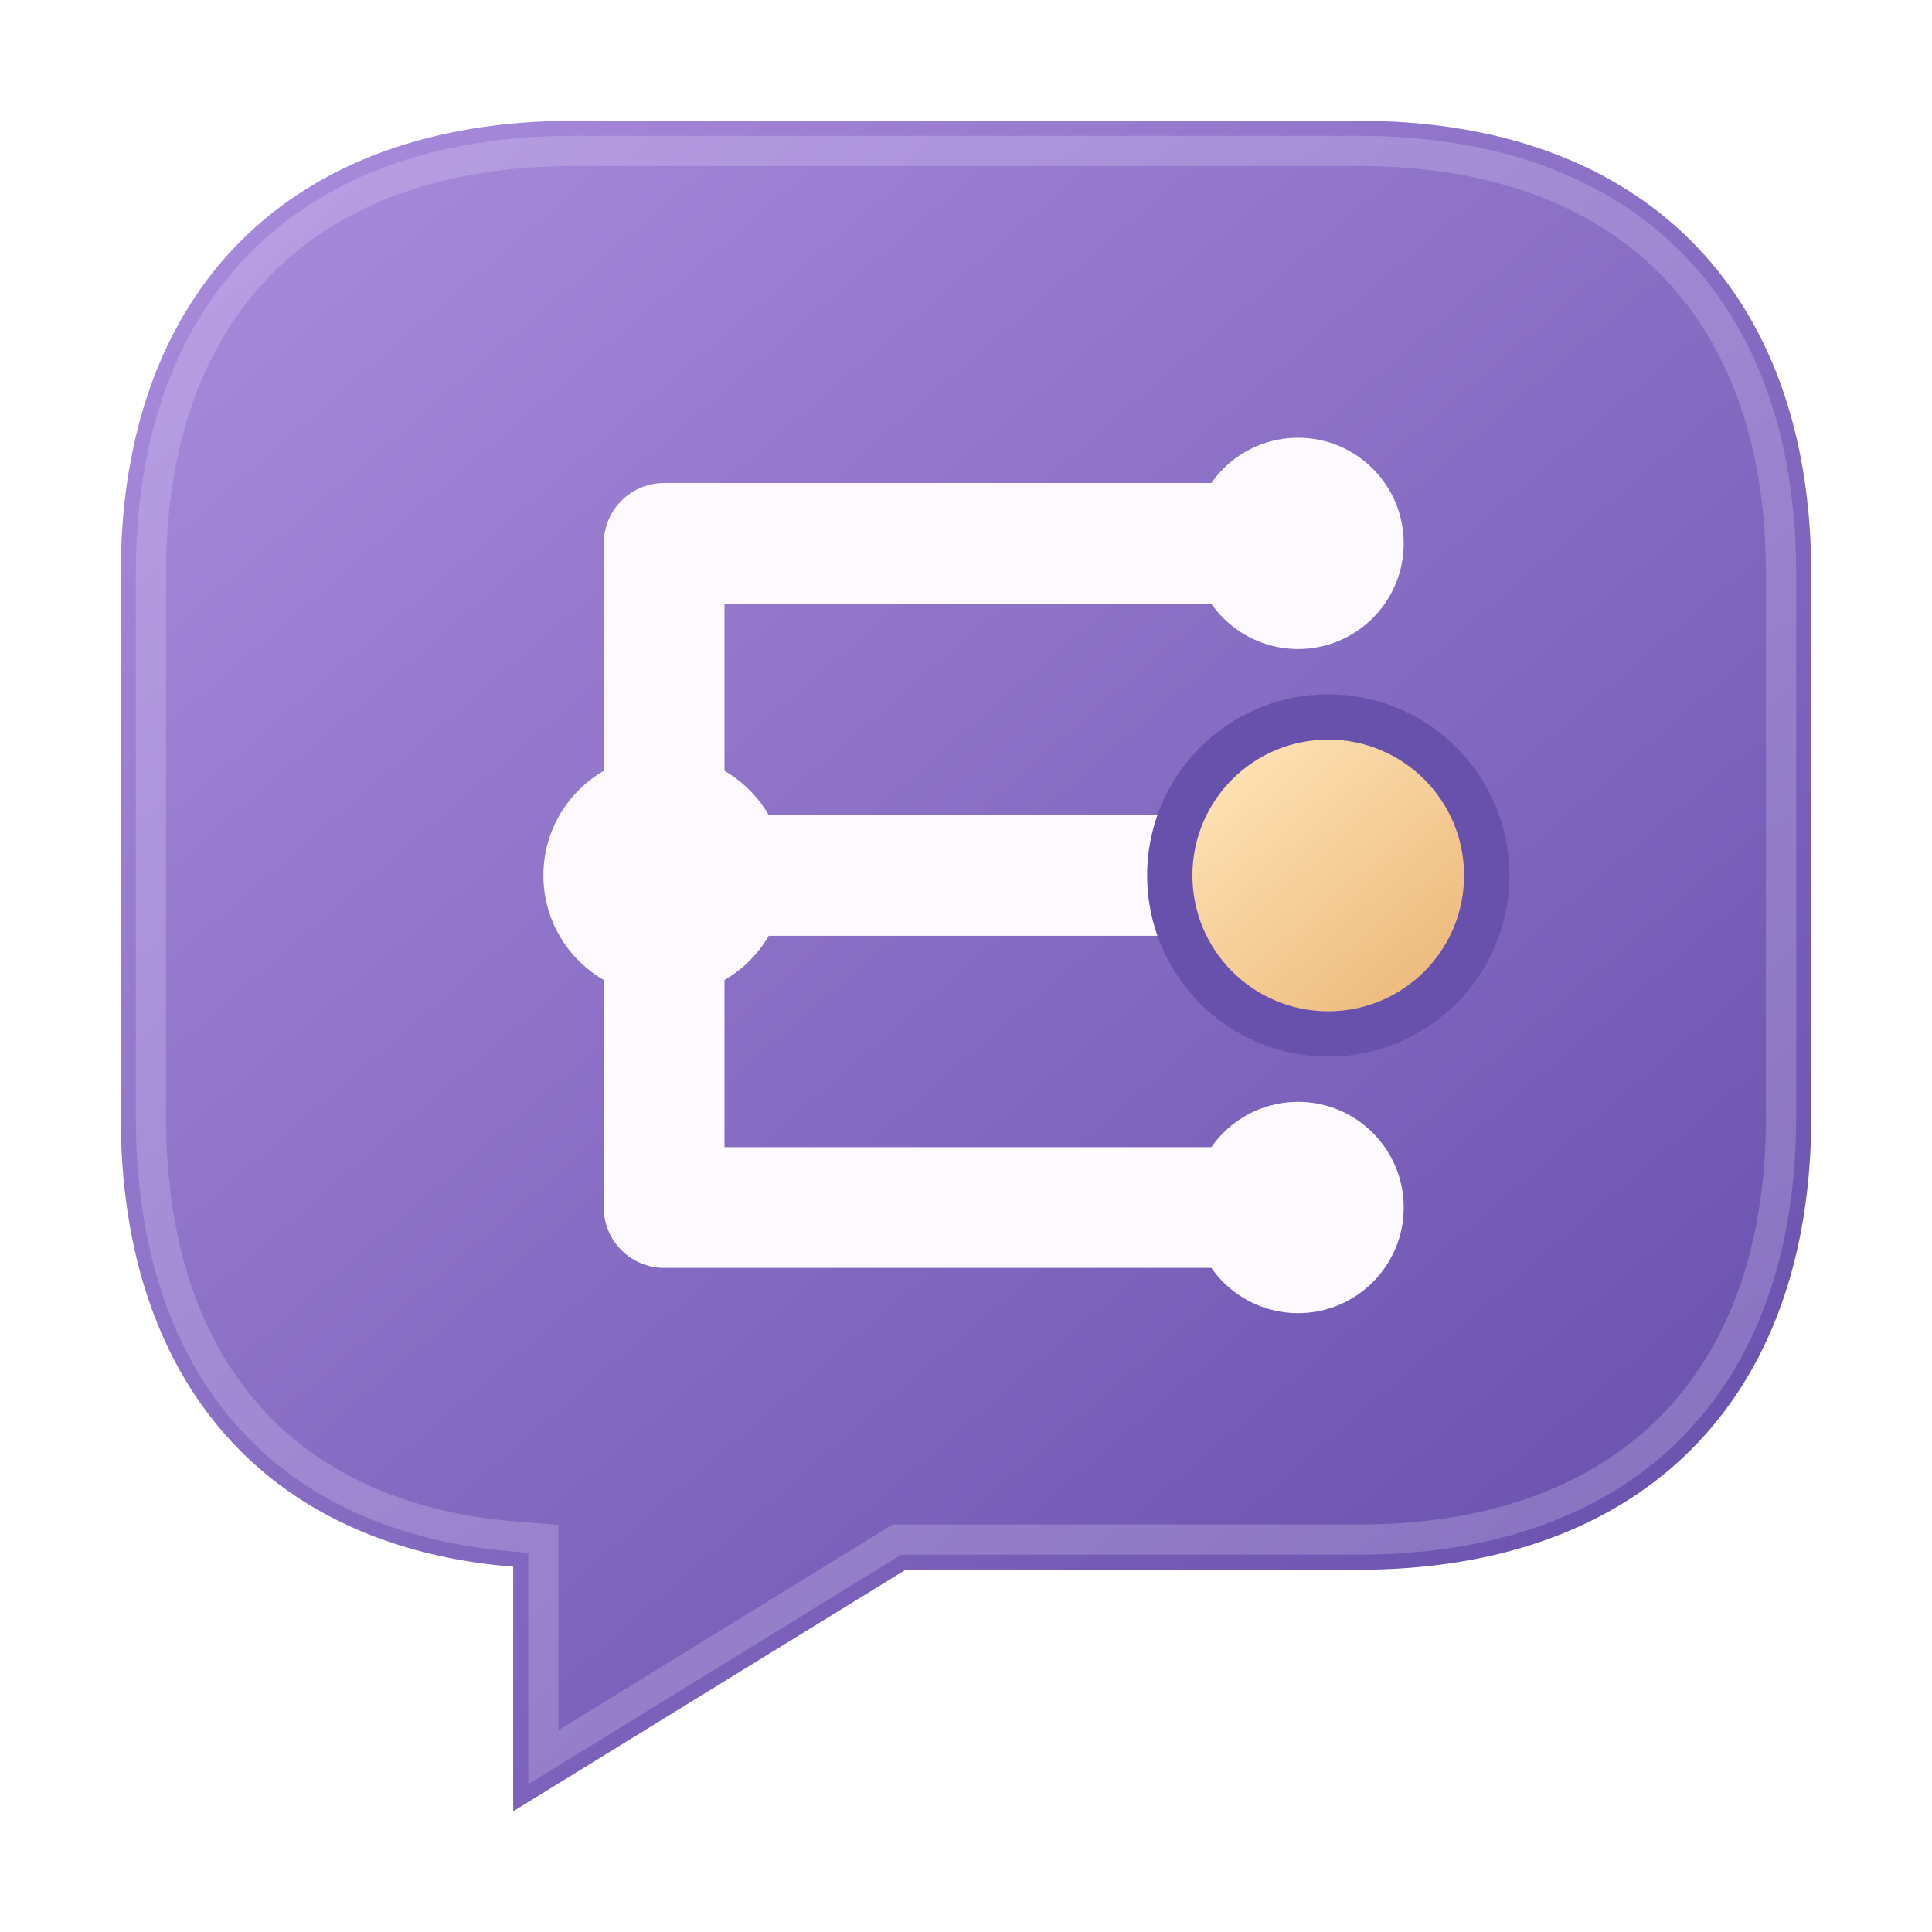
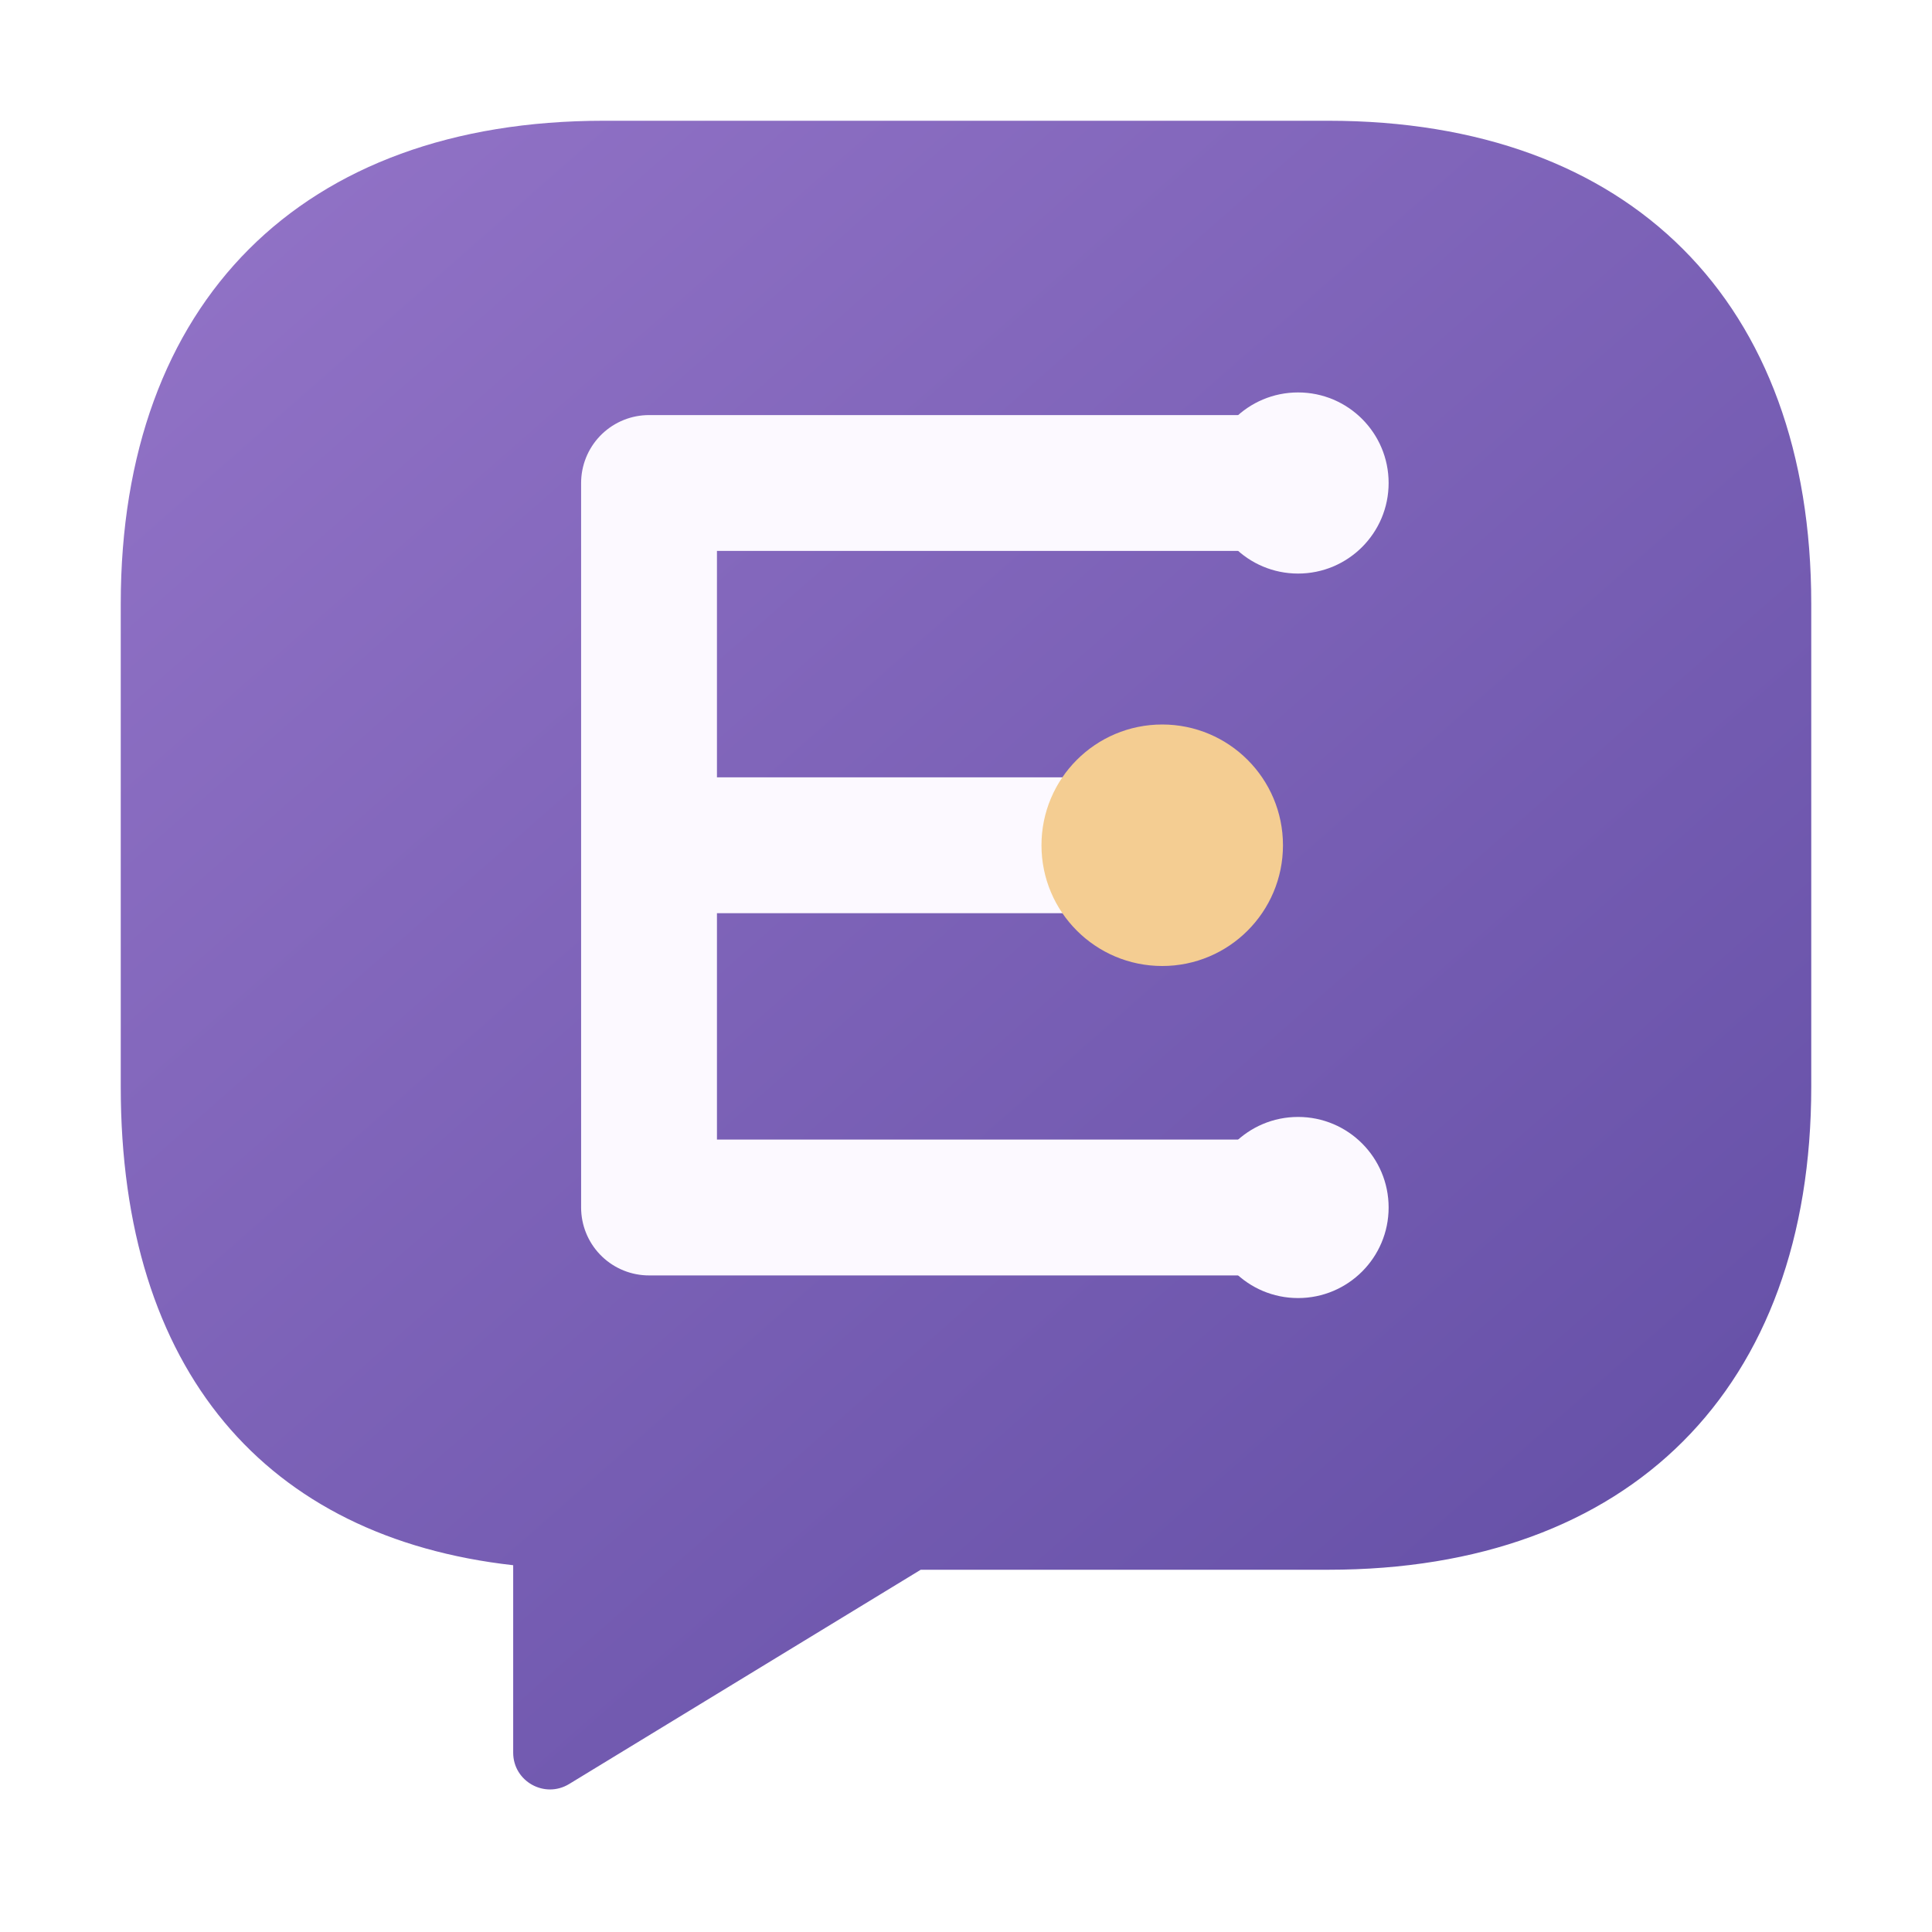
<svg xmlns="http://www.w3.org/2000/svg" width="64" height="64" viewBox="0 0 64 64" fill="none" role="img" aria-labelledby="title description">
  <defs>
-     <linearGradient id="bubble" x1="9" y1="5" x2="53" y2="56" gradientUnits="userSpaceOnUse">
-       <stop stop-color="#A88ADB" />
-       <stop offset="1" stop-color="#6850AD" />
-     </linearGradient>
-     <linearGradient id="active-point" x1="40" y1="25" x2="48" y2="34" gradientUnits="userSpaceOnUse">
-       <stop stop-color="#FFE4B7" />
-       <stop offset="1" stop-color="#EAB574" />
+     <linearGradient id="bubble" x1="10" y1="4" x2="54" y2="54" gradientUnits="userSpaceOnUse">
+       <stop stop-color="#9172C6" />
+       <stop offset="1" stop-color="#6550A7" />
    </linearGradient>
  </defs>
-   <path d="M19 4H45C54.389 4 60 9.611 60 19V37C60 46.389 54.389 52 45 52H30L17 60V51.9C8.826 51.244 4 45.775 4 37V19C4 9.611 9.611 4 19 4Z" fill="url(#bubble)" />
-   <path d="M19 5H45C53.837 5 59 10.163 59 19V37C59 45.837 53.837 51 45 51H29.717L18 58.21V50.977L17.08 50.903C9.44 50.29 5 45.332 5 37V19C5 10.163 10.163 5 19 5Z" stroke="#F4E9FF" stroke-opacity=".22" />
-   <path d="M22 18V40M22 18H43M22 29H44M22 40H43" stroke="#FCF9FF" stroke-width="4" stroke-linecap="round" stroke-linejoin="round" />
-   <circle cx="22" cy="29" r="4" fill="#FCF9FF" />
-   <circle cx="43" cy="18" r="3.5" fill="#FCF9FF" />
-   <circle cx="43" cy="40" r="3.5" fill="#FCF9FF" />
-   <circle cx="44" cy="29" r="6" fill="#6850AD" />
-   <circle cx="44" cy="29" r="4.5" fill="url(#active-point)" />
+   <path d="M20 4H44C54 4 60 10 60 20V36C60 46 54 52 44 52H30.5L18.85 59.1C18.04 59.59 17 59.01 17 58.06V51.85C8.81 50.93 4 45.41 4 36V20C4 10 10 4 20 4Z" fill="url(#bubble)" />
+   <path d="M43 16H21.5V40H43M21.5 28H38.5" stroke="#FCF9FF" stroke-width="4.5" stroke-linecap="round" stroke-linejoin="round" />
+   <circle cx="43" cy="16" r="3" fill="#FCF9FF" />
+   <circle cx="43" cy="40" r="3" fill="#FCF9FF" />
+   <circle cx="38.5" cy="28" r="4" fill="#F4CD92" />
</svg>
